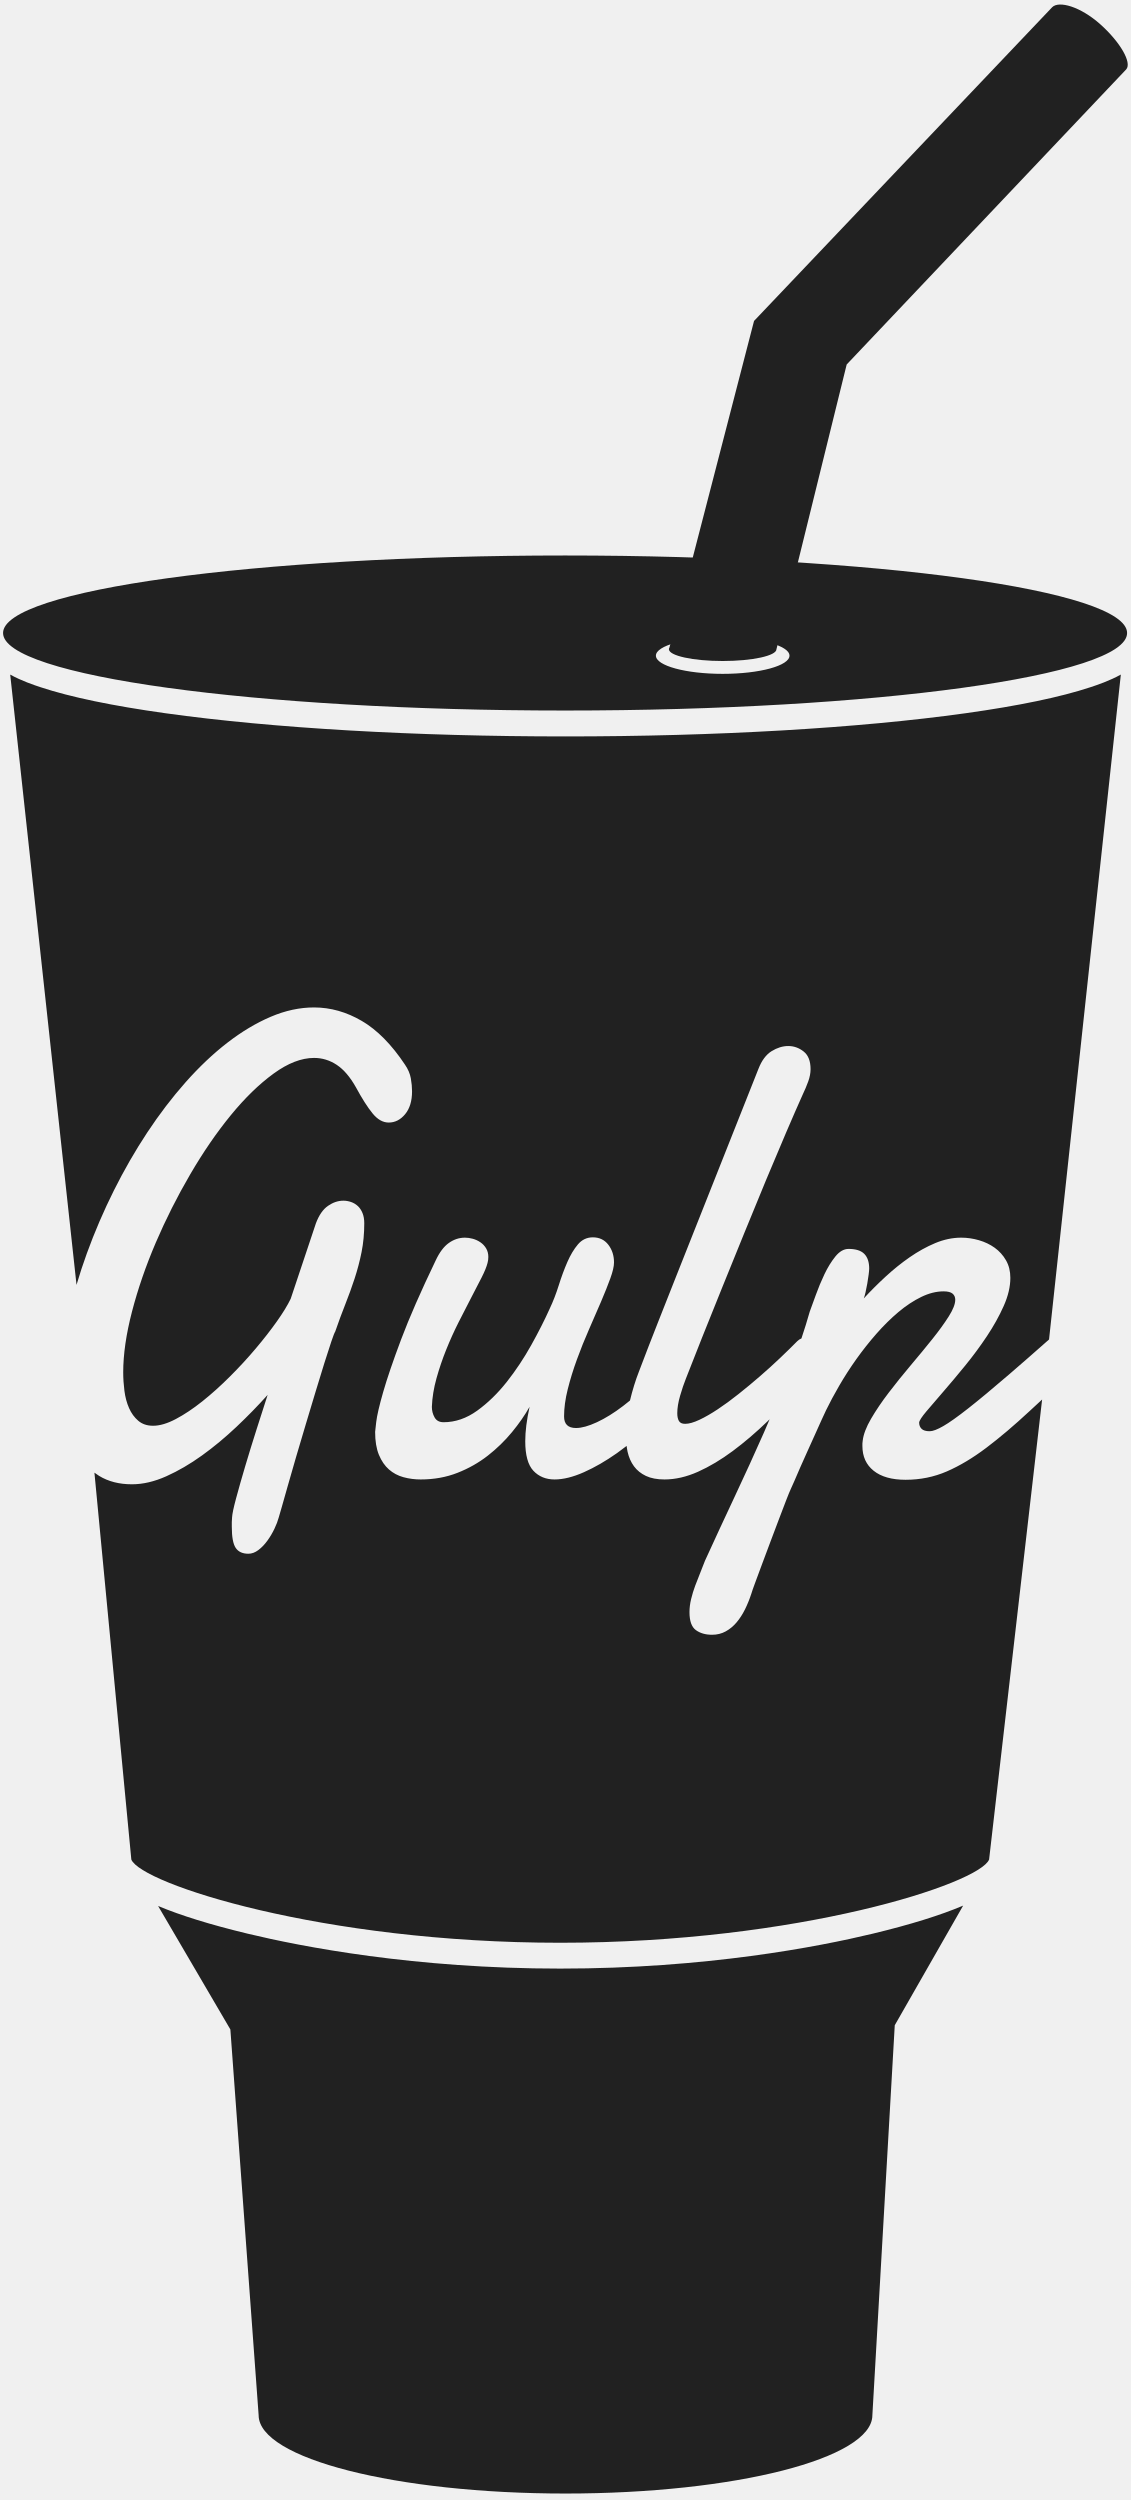
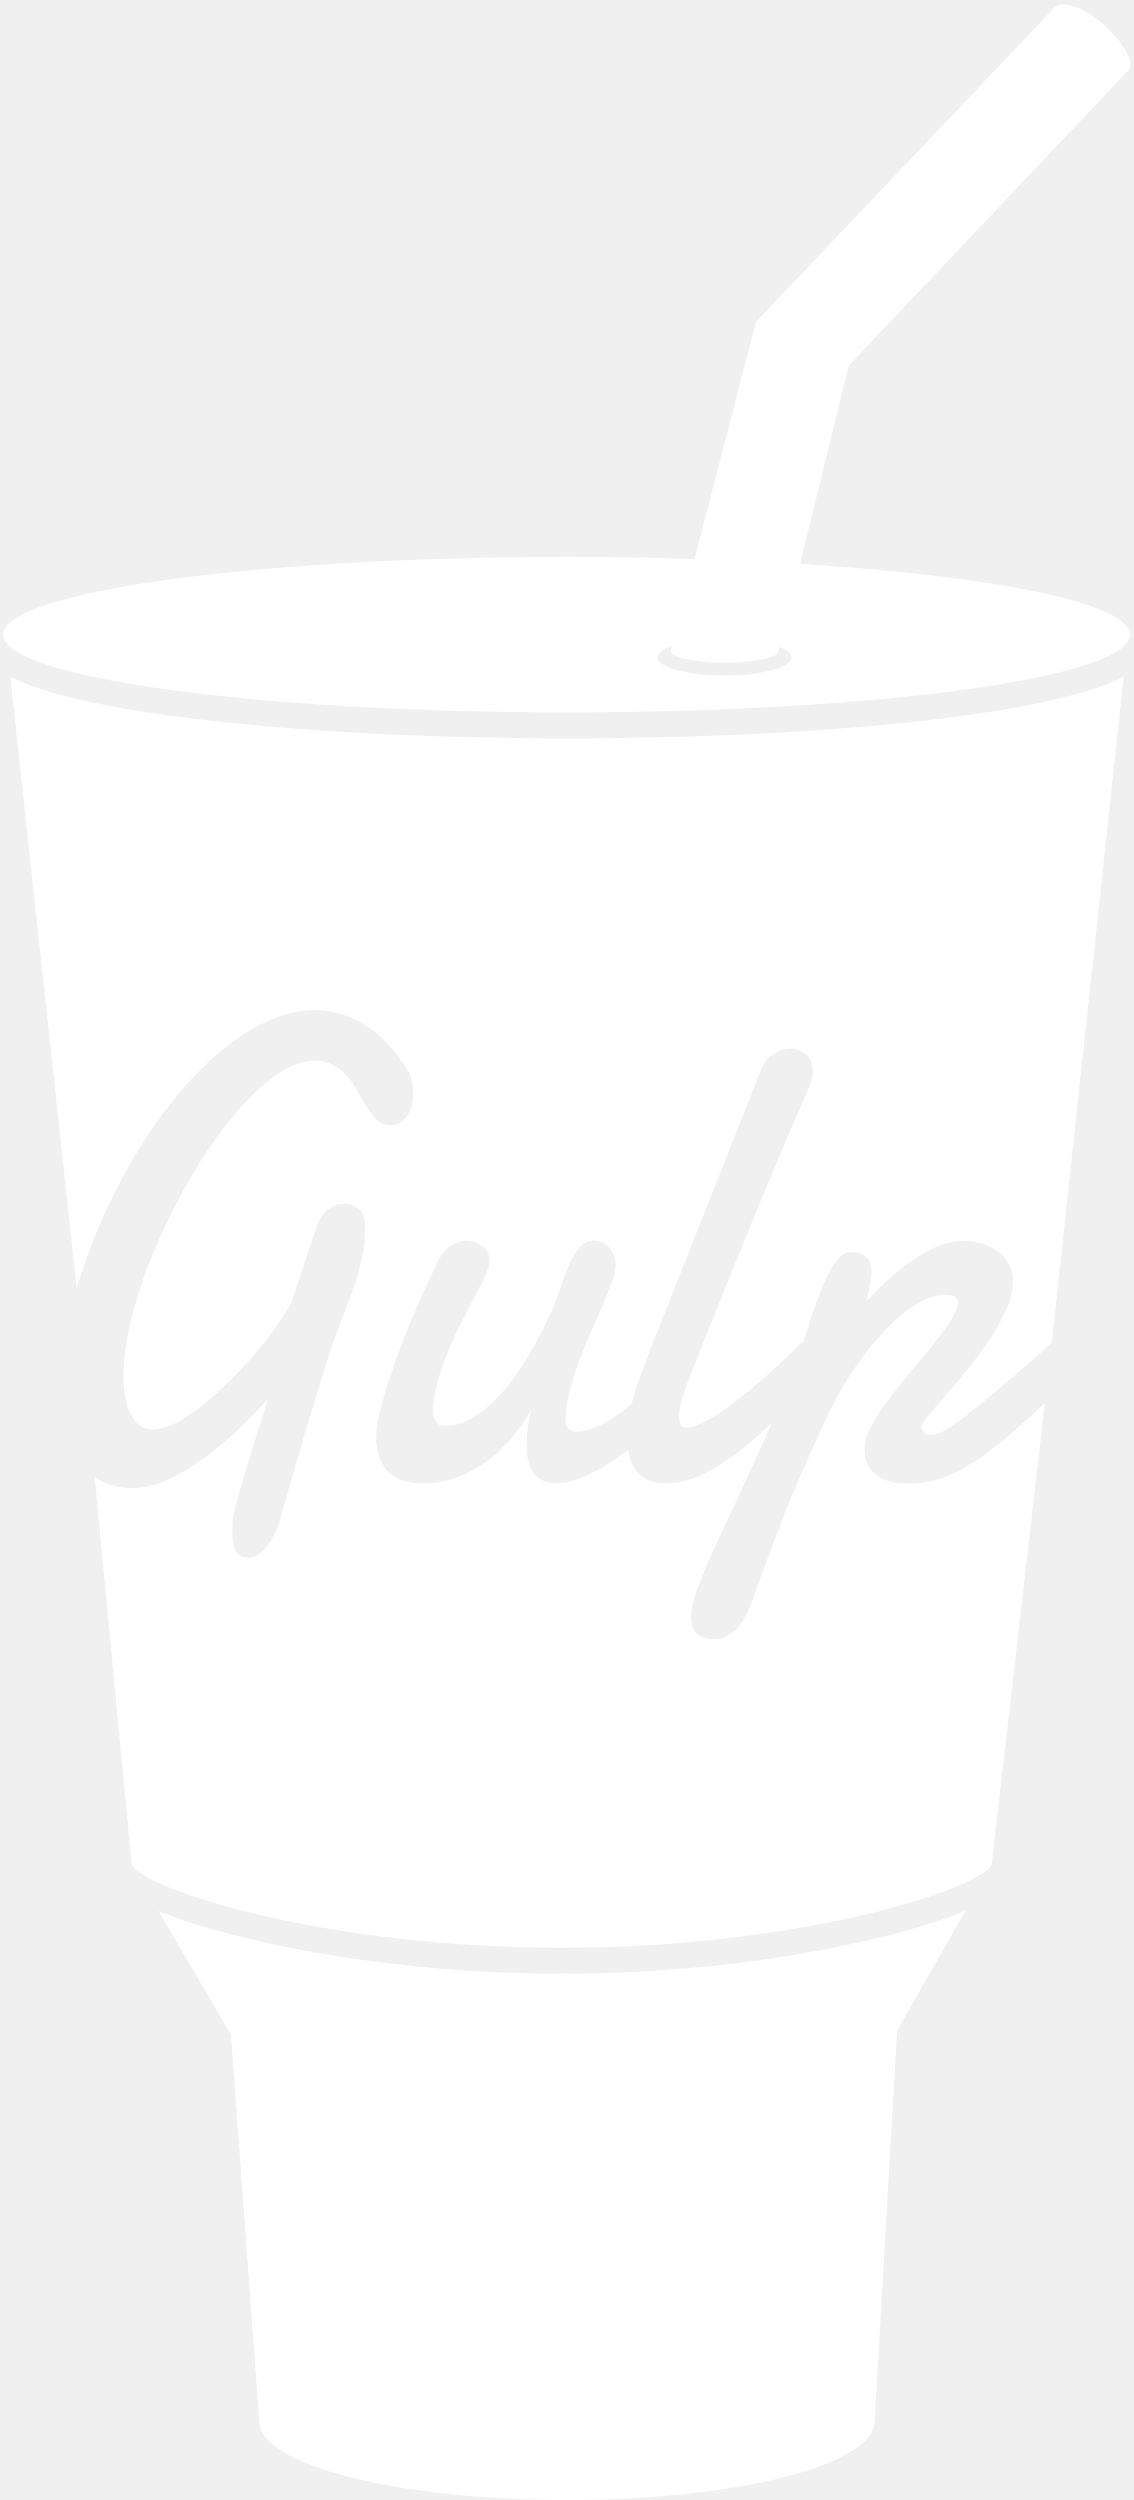
- <svg xmlns="http://www.w3.org/2000/svg" width="175px" height="387px" viewBox="0 0 175 387" version="1.1">
+ <svg xmlns="http://www.w3.org/2000/svg" width="175px" height="386px" viewBox="0 0 175 386" version="1.1">
  <defs />
  <g id="Page-1" stroke="none" stroke-width="1" fill="none" fill-rule="evenodd">
-     <g id="gulp" fill="#212121">
-       <g id="Gulp-Logo" transform="translate(0, 1)">
-         <path d="M86.72,303.739 C64.146,303.739 46.703,300.348 38.315,298.327 C32.579,296.945 27.973,295.515 24.474,294.046 L35.661,313.159 L40.037,372.878 C40.037,379.573 61.305,385 87.54,385 C113.775,385 135.043,379.573 135.043,372.878 L138.508,312.509 L149.093,293.99 C145.579,295.479 140.932,296.928 135.124,298.327 C126.736,300.348 109.293,303.739 86.72,303.739 Z M149.456,109.411 C132.888,111.725 110.899,113 87.54,113 C64.181,113 42.192,111.725 25.624,109.411 C17.417,108.265 10.924,106.913 6.325,105.395 C5.228,105.032 3.369,104.413 1.58,103.427 L11.845,197.9 C12.322,196.273 12.853,194.648 13.442,193.029 C14.647,189.711 16.041,186.467 17.623,183.298 C19.206,180.13 20.929,177.135 22.792,174.314 C24.654,171.494 26.637,168.897 28.738,166.524 C30.84,164.152 32.996,162.112 35.21,160.402 C37.423,158.694 39.657,157.358 41.912,156.396 C44.168,155.434 46.402,154.952 48.615,154.952 C51.164,154.952 53.63,155.649 56.012,157.043 C58.393,158.436 60.619,160.693 62.693,163.812 C63.169,164.509 63.471,165.214 63.596,165.927 C63.723,166.641 63.785,167.313 63.785,167.943 C63.785,169.436 63.428,170.615 62.714,171.477 C62,172.34 61.152,172.771 60.172,172.771 C59.274,172.771 58.441,172.298 57.671,171.353 C56.9,170.407 56.039,169.055 55.086,167.296 C54.189,165.703 53.202,164.551 52.124,163.837 C51.045,163.124 49.876,162.767 48.615,162.767 C46.654,162.767 44.56,163.58 42.333,165.206 C40.105,166.831 37.899,168.98 35.715,171.651 C33.529,174.323 31.435,177.375 29.432,180.81 C27.429,184.244 25.656,187.761 24.115,191.361 C22.574,194.963 21.35,198.514 20.439,202.014 C19.528,205.514 19.073,208.658 19.073,211.445 C19.073,212.375 19.137,213.33 19.262,214.307 C19.389,215.287 19.626,216.174 19.977,216.971 C20.326,217.768 20.803,218.422 21.405,218.935 C22.008,219.451 22.771,219.707 23.695,219.707 C24.732,219.707 25.908,219.359 27.226,218.662 C28.542,217.967 29.908,217.053 31.322,215.926 C32.737,214.797 34.159,213.52 35.588,212.092 C37.018,210.666 38.348,209.223 39.58,207.762 C40.812,206.303 41.905,204.9 42.857,203.557 C43.81,202.213 44.524,201.043 45.001,200.047 L48.909,188.35 C49.385,187.09 50.008,186.194 50.779,185.663 C51.549,185.132 52.341,184.866 53.154,184.866 C53.545,184.866 53.937,184.933 54.33,185.065 C54.723,185.198 55.072,185.406 55.381,185.687 C55.689,185.97 55.934,186.334 56.116,186.783 C56.298,187.23 56.389,187.753 56.389,188.35 C56.389,189.943 56.249,191.435 55.969,192.83 C55.689,194.225 55.332,195.584 54.897,196.912 C54.463,198.238 53.979,199.574 53.447,200.918 C52.915,202.262 52.396,203.664 51.893,205.125 C51.781,205.291 51.578,205.812 51.283,206.691 C50.989,207.572 50.633,208.676 50.212,210.002 C49.792,211.33 49.336,212.814 48.846,214.457 C48.355,216.1 47.852,217.775 47.334,219.484 C46.815,221.193 46.318,222.869 45.842,224.512 C45.365,226.154 44.937,227.639 44.56,228.967 C44.182,230.293 43.867,231.404 43.614,232.301 C43.362,233.197 43.208,233.727 43.152,233.895 C43.012,234.424 42.787,235.014 42.48,235.66 C42.172,236.307 41.808,236.922 41.387,237.502 C40.967,238.082 40.505,238.565 40,238.945 C39.496,239.326 38.978,239.518 38.445,239.518 C37.549,239.518 36.897,239.219 36.492,238.623 C36.085,238.025 35.883,236.93 35.883,235.338 L35.883,234.641 C35.883,234.408 35.896,234.158 35.924,233.895 C35.951,233.363 36.162,232.367 36.555,230.906 C36.947,229.447 37.416,227.797 37.963,225.955 C38.509,224.113 39.098,222.205 39.728,220.23 C40.357,218.256 40.925,216.49 41.43,214.93 C39.943,216.59 38.334,218.24 36.597,219.883 C34.859,221.525 33.08,223.002 31.26,224.312 C29.438,225.623 27.603,226.693 25.755,227.523 C23.906,228.352 22.127,228.768 20.418,228.768 C18.457,228.768 16.769,228.336 15.353,227.473 C15.098,227.316 14.857,227.141 14.617,226.967 L20.329,286.855 C21.816,290.582 49.81,299.739 86.72,299.739 C123.647,299.739 151.652,290.573 153.113,286.849 L161.318,215.647 C160.639,216.27 159.978,216.879 159.346,217.469 C156.992,219.658 154.771,221.541 152.684,223.117 C150.598,224.693 148.559,225.914 146.57,226.775 C144.58,227.639 142.451,228.07 140.182,228.07 C138.053,228.07 136.406,227.605 135.244,226.676 C134.082,225.748 133.5,224.471 133.5,222.844 L133.5,222.471 C133.5,222.355 133.514,222.213 133.543,222.047 C133.654,221.053 134.09,219.906 134.846,218.613 C135.602,217.318 136.512,215.975 137.576,214.582 C138.641,213.188 139.775,211.777 140.98,210.35 C142.185,208.924 143.299,207.572 144.322,206.293 C145.344,205.018 146.191,203.848 146.863,202.785 C147.537,201.723 147.873,200.861 147.873,200.197 C147.873,199.799 147.732,199.484 147.453,199.25 C147.172,199.02 146.709,198.902 146.066,198.902 C144.945,198.902 143.789,199.193 142.6,199.773 C141.408,200.353 140.23,201.135 139.068,202.113 C137.906,203.092 136.771,204.213 135.664,205.473 C134.559,206.734 133.522,208.045 132.555,209.404 C131.588,210.766 130.707,212.135 129.908,213.512 C129.109,214.889 128.43,216.158 127.869,217.318 C127.701,217.684 127.463,218.199 127.154,218.861 C126.846,219.525 126.51,220.273 126.146,221.102 C125.781,221.932 125.396,222.787 124.99,223.664 C124.584,224.545 124.213,225.375 123.877,226.154 C123.541,226.934 123.24,227.629 122.975,228.244 C122.707,228.857 122.518,229.281 122.406,229.514 C122.266,229.812 122.035,230.375 121.713,231.205 C121.391,232.035 121.019,233.006 120.6,234.117 C120.18,235.228 119.738,236.398 119.275,237.627 C118.815,238.853 118.379,240.016 117.973,241.111 C117.566,242.205 117.209,243.168 116.902,243.998 C116.594,244.826 116.396,245.391 116.312,245.69 C116.033,246.553 115.703,247.364 115.326,248.13 C114.947,248.892 114.514,249.564 114.023,250.146 C113.533,250.726 112.973,251.19 112.342,251.538 C111.711,251.888 111.004,252.061 110.221,252.061 C109.211,252.061 108.379,251.819 107.719,251.339 C107.062,250.858 106.732,249.936 106.732,248.577 C106.732,247.913 106.816,247.233 106.984,246.537 C107.152,245.84 107.363,245.15 107.615,244.471 C107.867,243.789 108.127,243.127 108.393,242.48 C108.658,241.832 108.904,241.211 109.127,240.613 C110.641,237.295 112.182,233.969 113.75,230.633 C115.318,227.299 116.824,223.998 118.268,220.729 C118.568,220.047 118.844,219.379 119.137,218.701 C119.049,218.787 118.963,218.877 118.877,218.961 C117.055,220.721 115.242,222.271 113.435,223.615 C111.627,224.959 109.834,226.029 108.057,226.826 C106.277,227.621 104.547,228.02 102.865,228.02 C101.717,228.02 100.758,227.838 99.988,227.473 C99.217,227.107 98.602,226.609 98.139,225.98 C97.676,225.35 97.346,224.603 97.15,223.74 C97.084,223.445 97.043,223.137 97,222.83 C96.508,223.213 96.012,223.586 95.512,223.94 C93.775,225.166 92.066,226.154 90.385,226.9 C88.705,227.647 87.191,228.02 85.848,228.02 C84.502,228.02 83.41,227.572 82.568,226.676 C81.728,225.781 81.309,224.254 81.309,222.098 C81.309,220.57 81.533,218.795 81.98,216.772 C81.252,218.066 80.342,219.377 79.25,220.703 C78.156,222.031 76.91,223.242 75.51,224.338 C74.107,225.432 72.539,226.32 70.803,227 C69.065,227.68 67.174,228.02 65.13,228.02 C64.205,228.02 63.316,227.904 62.461,227.672 C61.606,227.439 60.857,227.041 60.213,226.477 C59.568,225.914 59.051,225.158 58.658,224.213 C58.266,223.268 58.07,222.08 58.07,220.654 C58.07,220.621 58.126,220.115 58.238,219.135 C58.35,218.156 58.707,216.613 59.31,214.506 C59.912,212.4 60.844,209.67 62.103,206.318 C63.365,202.967 65.144,198.902 67.441,194.125 C68.029,192.863 68.709,191.959 69.478,191.412 C70.25,190.864 71.082,190.59 71.978,190.59 C72.371,190.59 72.777,190.649 73.197,190.764 C73.619,190.881 74.01,191.063 74.375,191.312 C74.738,191.561 75.033,191.877 75.258,192.258 C75.48,192.639 75.594,193.078 75.594,193.576 C75.594,193.908 75.551,194.225 75.467,194.521 C75.326,195.088 75.025,195.824 74.565,196.736 C74.102,197.65 73.562,198.695 72.945,199.873 C72.33,201.051 71.678,202.32 70.992,203.682 C70.305,205.041 69.668,206.451 69.08,207.912 C68.492,209.373 67.987,210.857 67.567,212.367 C67.147,213.877 66.908,215.346 66.853,216.772 C66.853,217.369 66.992,217.916 67.273,218.414 C67.553,218.912 68.016,219.16 68.66,219.16 C70.48,219.16 72.217,218.562 73.871,217.369 C75.523,216.174 77.049,214.689 78.451,212.914 C79.852,211.139 81.119,209.23 82.254,207.189 C83.389,205.148 84.334,203.283 85.09,201.59 C85.623,200.463 86.092,199.25 86.498,197.957 C86.904,196.662 87.346,195.469 87.822,194.373 C88.299,193.277 88.844,192.365 89.461,191.635 C90.076,190.906 90.848,190.54 91.771,190.54 C92.781,190.54 93.578,190.922 94.168,191.685 C94.756,192.449 95.049,193.361 95.049,194.422 C95.049,195.019 94.861,195.842 94.482,196.887 C94.103,197.932 93.627,199.127 93.053,200.471 C92.478,201.815 91.855,203.25 91.184,204.775 C90.512,206.303 89.887,207.853 89.315,209.43 C88.738,211.006 88.264,212.549 87.885,214.059 C87.506,215.568 87.318,216.971 87.318,218.264 C87.318,219.459 87.934,220.057 89.166,220.057 C90.035,220.057 91.113,219.758 92.402,219.16 C93.691,218.562 95.043,217.725 96.457,216.646 C96.81,216.377 97.166,216.096 97.519,215.801 C97.914,214.172 98.377,212.666 98.916,211.297 C99.896,208.707 100.891,206.137 101.9,203.582 C102.908,201.027 103.832,198.687 104.674,196.563 L117.406,164.459 C117.91,163.165 118.59,162.252 119.443,161.721 C120.299,161.191 121.16,160.925 122.029,160.925 C122.896,160.925 123.687,161.207 124.402,161.771 C125.117,162.336 125.475,163.248 125.475,164.509 C125.475,165.106 125.355,165.737 125.117,166.4 C124.879,167.064 124.578,167.777 124.213,168.54 C123.514,170.101 122.68,172.008 121.713,174.264 C120.746,176.521 119.709,178.977 118.603,181.631 C117.496,184.286 116.361,187.048 115.199,189.918 C114.037,192.789 112.902,195.584 111.795,198.305 C110.69,201.027 109.652,203.605 108.685,206.045 C107.719,208.484 106.887,210.6 106.185,212.391 C105.877,213.154 105.576,214.043 105.283,215.055 C104.988,216.066 104.842,216.971 104.842,217.768 C104.842,218.264 104.926,218.662 105.094,218.961 C105.262,219.26 105.584,219.41 106.06,219.41 C106.648,219.41 107.383,219.203 108.266,218.787 C109.148,218.373 110.1,217.824 111.123,217.144 C112.147,216.465 113.211,215.685 114.316,214.805 C115.424,213.926 116.523,213.014 117.615,212.068 C118.709,211.121 119.752,210.176 120.746,209.23 C121.74,208.285 122.631,207.414 123.416,206.617 C123.6,206.426 123.82,206.291 124.062,206.19 C124.535,204.777 124.967,203.393 125.348,202.039 C125.572,201.441 125.881,200.596 126.273,199.5 C126.664,198.404 127.113,197.326 127.617,196.264 C128.121,195.203 128.69,194.281 129.318,193.502 C129.949,192.723 130.629,192.332 131.357,192.332 C132.478,192.332 133.291,192.59 133.795,193.103 C134.299,193.619 134.551,194.373 134.551,195.369 C134.551,195.568 134.523,195.883 134.467,196.314 C134.41,196.746 134.342,197.203 134.258,197.684 C134.174,198.164 134.082,198.621 133.984,199.053 C133.885,199.484 133.795,199.799 133.711,199.998 C134.746,198.869 135.867,197.75 137.072,196.639 C138.277,195.527 139.523,194.521 140.812,193.627 C142.102,192.73 143.418,192.002 144.764,191.435 C146.107,190.873 147.453,190.59 148.797,190.59 C149.721,190.59 150.639,190.723 151.549,190.989 C152.459,191.254 153.273,191.644 153.986,192.158 C154.701,192.674 155.283,193.32 155.73,194.1 C156.178,194.879 156.402,195.783 156.402,196.812 C156.402,198.174 156.06,199.625 155.373,201.168 C154.687,202.711 153.826,204.262 152.789,205.82 C151.752,207.381 150.631,208.898 149.428,210.375 C148.223,211.852 147.096,213.195 146.045,214.406 C144.994,215.619 144.111,216.646 143.396,217.492 C142.684,218.34 142.31,218.912 142.283,219.211 C142.283,219.609 142.41,219.932 142.662,220.182 C142.914,220.43 143.334,220.555 143.922,220.555 C144.398,220.555 145.1,220.289 146.023,219.758 C146.947,219.227 148.244,218.307 149.91,216.996 C151.576,215.685 153.693,213.926 156.256,211.719 C158.014,210.207 160.072,208.404 162.391,206.353 L173.505,103.424 C171.715,104.412 169.853,105.032 168.755,105.395 C164.157,106.913 157.664,108.265 149.456,109.411 Z M87.474,84.99 C39.425,84.99 0.474,90.362 0.474,96.99 C0.474,103.618 39.425,108.99 87.474,108.99 C135.523,108.99 174.474,103.618 174.474,96.99 C174.474,90.362 135.523,84.99 87.474,84.99 Z M122.212,100.497 C122.212,102.052 117.583,103.313 111.872,103.313 C106.162,103.313 101.533,102.052 101.533,100.497 C101.533,98.941 106.162,97.68 111.872,97.68 C117.583,97.68 122.212,98.941 122.212,100.497 Z" id="Cup" />
-         <path d="M103.627,99.252 C103.575,99.334 103.549,99.417 103.549,99.502 C103.549,100.509 107.276,101.324 111.872,101.324 C116.469,101.324 120.195,100.509 120.195,99.502 L131.066,55.424 L174.299,9.779 C174.313,9.765 174.327,9.751 174.34,9.736 C175.255,8.701 173.398,5.498 170.317,2.751 C167.236,0.004 163.909,-0.926 162.875,0.12 C162.867,0.128 162.86,0.136 162.852,0.144 L116.725,48.682 L103.627,99.252 Z" id="Straw" />
-       </g>
+     <g id="gulp" fill-rule="nonzero" fill="#fff">
+       <path d="M86.72,304.739 C64.146,304.739 46.703,301.348 38.315,299.327 C32.579,297.945 27.973,296.515 24.474,295.046 L35.661,314.159 L40.037,373.878 C40.037,380.573 61.305,386 87.54,386 C113.775,386 135.043,380.573 135.043,373.878 L138.508,313.509 L149.093,294.99 C145.579,296.479 140.932,297.928 135.124,299.327 C126.736,301.348 109.293,304.739 86.72,304.739 Z M149.456,110.411 C132.888,112.725 110.899,114 87.54,114 C64.181,114 42.192,112.725 25.624,110.411 C17.417,109.265 10.924,107.913 6.325,106.395 C5.228,106.032 3.369,105.413 1.58,104.427 L11.845,198.9 C12.322,197.273 12.853,195.648 13.442,194.029 C14.647,190.711 16.041,187.467 17.623,184.298 C19.206,181.13 20.929,178.135 22.792,175.314 C24.654,172.494 26.637,169.897 28.738,167.524 C30.84,165.152 32.996,163.112 35.21,161.402 C37.423,159.694 39.657,158.358 41.912,157.396 C44.168,156.434 46.402,155.952 48.615,155.952 C51.164,155.952 53.63,156.649 56.012,158.043 C58.393,159.436 60.619,161.693 62.693,164.812 C63.169,165.509 63.471,166.214 63.596,166.927 C63.723,167.641 63.785,168.313 63.785,168.943 C63.785,170.436 63.428,171.615 62.714,172.477 C62,173.34 61.152,173.771 60.172,173.771 C59.274,173.771 58.441,173.298 57.671,172.353 C56.9,171.407 56.039,170.055 55.086,168.296 C54.189,166.703 53.202,165.551 52.124,164.837 C51.045,164.124 49.876,163.767 48.615,163.767 C46.654,163.767 44.56,164.58 42.333,166.206 C40.105,167.831 37.899,169.98 35.715,172.651 C33.529,175.323 31.435,178.375 29.432,181.81 C27.429,185.244 25.656,188.761 24.115,192.361 C22.574,195.963 21.35,199.514 20.439,203.014 C19.528,206.514 19.073,209.658 19.073,212.445 C19.073,213.375 19.137,214.33 19.262,215.307 C19.389,216.287 19.626,217.174 19.977,217.971 C20.326,218.768 20.803,219.422 21.405,219.935 C22.008,220.451 22.771,220.707 23.695,220.707 C24.732,220.707 25.908,220.359 27.226,219.662 C28.542,218.967 29.908,218.053 31.322,216.926 C32.737,215.797 34.159,214.52 35.588,213.092 C37.018,211.666 38.348,210.223 39.58,208.762 C40.812,207.303 41.905,205.9 42.857,204.557 C43.81,203.213 44.524,202.043 45.001,201.047 L48.909,189.35 C49.385,188.09 50.008,187.194 50.779,186.663 C51.549,186.132 52.341,185.866 53.154,185.866 C53.545,185.866 53.937,185.933 54.33,186.065 C54.723,186.198 55.072,186.406 55.381,186.687 C55.689,186.97 55.934,187.334 56.116,187.783 C56.298,188.23 56.389,188.753 56.389,189.35 C56.389,190.943 56.249,192.435 55.969,193.83 C55.689,195.225 55.332,196.584 54.897,197.912 C54.463,199.238 53.979,200.574 53.447,201.918 C52.915,203.262 52.396,204.664 51.893,206.125 C51.781,206.291 51.578,206.812 51.283,207.691 C50.989,208.572 50.633,209.676 50.212,211.002 C49.792,212.33 49.336,213.814 48.846,215.457 C48.355,217.1 47.852,218.775 47.334,220.484 C46.815,222.193 46.318,223.869 45.842,225.512 C45.365,227.154 44.937,228.639 44.56,229.967 C44.182,231.293 43.867,232.404 43.614,233.301 C43.362,234.197 43.208,234.727 43.152,234.895 C43.012,235.424 42.787,236.014 42.48,236.66 C42.172,237.307 41.808,237.922 41.387,238.502 C40.967,239.082 40.505,239.565 40,239.945 C39.496,240.326 38.978,240.518 38.445,240.518 C37.549,240.518 36.897,240.219 36.492,239.623 C36.085,239.025 35.883,237.93 35.883,236.338 L35.883,235.641 C35.883,235.408 35.896,235.158 35.924,234.895 C35.951,234.363 36.162,233.367 36.555,231.906 C36.947,230.447 37.416,228.797 37.963,226.955 C38.509,225.113 39.098,223.205 39.728,221.23 C40.357,219.256 40.925,217.49 41.43,215.93 C39.943,217.59 38.334,219.24 36.597,220.883 C34.859,222.525 33.08,224.002 31.26,225.312 C29.438,226.623 27.603,227.693 25.755,228.523 C23.906,229.352 22.127,229.768 20.418,229.768 C18.457,229.768 16.769,229.336 15.353,228.473 C15.098,228.316 14.857,228.141 14.617,227.967 L20.329,287.855 C21.816,291.582 49.81,300.739 86.72,300.739 C123.647,300.739 151.652,291.573 153.113,287.849 L161.318,216.647 C160.639,217.27 159.978,217.879 159.346,218.469 C156.992,220.658 154.771,222.541 152.684,224.117 C150.598,225.693 148.559,226.914 146.57,227.775 C144.58,228.639 142.451,229.07 140.182,229.07 C138.053,229.07 136.406,228.605 135.244,227.676 C134.082,226.748 133.5,225.471 133.5,223.844 L133.5,223.471 C133.5,223.355 133.514,223.213 133.543,223.047 C133.654,222.053 134.09,220.906 134.846,219.613 C135.602,218.318 136.512,216.975 137.576,215.582 C138.641,214.188 139.775,212.777 140.98,211.35 C142.185,209.924 143.299,208.572 144.322,207.293 C145.344,206.018 146.191,204.848 146.863,203.785 C147.537,202.723 147.873,201.861 147.873,201.197 C147.873,200.799 147.732,200.484 147.453,200.25 C147.172,200.02 146.709,199.902 146.066,199.902 C144.945,199.902 143.789,200.193 142.6,200.773 C141.408,201.353 140.23,202.135 139.068,203.113 C137.906,204.092 136.771,205.213 135.664,206.473 C134.559,207.734 133.522,209.045 132.555,210.404 C131.588,211.766 130.707,213.135 129.908,214.512 C129.109,215.889 128.43,217.158 127.869,218.318 C127.701,218.684 127.463,219.199 127.154,219.861 C126.846,220.525 126.51,221.273 126.146,222.102 C125.781,222.932 125.396,223.787 124.99,224.664 C124.584,225.545 124.213,226.375 123.877,227.154 C123.541,227.934 123.24,228.629 122.975,229.244 C122.707,229.857 122.518,230.281 122.406,230.514 C122.266,230.812 122.035,231.375 121.713,232.205 C121.391,233.035 121.019,234.006 120.6,235.117 C120.18,236.228 119.738,237.398 119.275,238.627 C118.815,239.853 118.379,241.016 117.973,242.111 C117.566,243.205 117.209,244.168 116.902,244.998 C116.594,245.826 116.396,246.391 116.312,246.69 C116.033,247.553 115.703,248.364 115.326,249.13 C114.947,249.892 114.514,250.564 114.023,251.146 C113.533,251.726 112.973,252.19 112.342,252.538 C111.711,252.888 111.004,253.061 110.221,253.061 C109.211,253.061 108.379,252.819 107.719,252.339 C107.062,251.858 106.732,250.936 106.732,249.577 C106.732,248.913 106.816,248.233 106.984,247.537 C107.152,246.84 107.363,246.15 107.615,245.471 C107.867,244.789 108.127,244.127 108.393,243.48 C108.658,242.832 108.904,242.211 109.127,241.613 C110.641,238.295 112.182,234.969 113.75,231.633 C115.318,228.299 116.824,224.998 118.268,221.729 C118.568,221.047 118.844,220.379 119.137,219.701 C119.049,219.787 118.963,219.877 118.877,219.961 C117.055,221.721 115.242,223.271 113.435,224.615 C111.627,225.959 109.834,227.029 108.057,227.826 C106.277,228.621 104.547,229.02 102.865,229.02 C101.717,229.02 100.758,228.838 99.988,228.473 C99.217,228.107 98.602,227.609 98.139,226.98 C97.676,226.35 97.346,225.603 97.15,224.74 C97.084,224.445 97.043,224.137 97,223.83 C96.508,224.213 96.012,224.586 95.512,224.94 C93.775,226.166 92.066,227.154 90.385,227.9 C88.705,228.647 87.191,229.02 85.848,229.02 C84.502,229.02 83.41,228.572 82.568,227.676 C81.728,226.781 81.309,225.254 81.309,223.098 C81.309,221.57 81.533,219.795 81.98,217.772 C81.252,219.066 80.342,220.377 79.25,221.703 C78.156,223.031 76.91,224.242 75.51,225.338 C74.107,226.432 72.539,227.32 70.803,228 C69.065,228.68 67.174,229.02 65.13,229.02 C64.205,229.02 63.316,228.904 62.461,228.672 C61.606,228.439 60.857,228.041 60.213,227.477 C59.568,226.914 59.051,226.158 58.658,225.213 C58.266,224.268 58.07,223.08 58.07,221.654 C58.07,221.621 58.126,221.115 58.238,220.135 C58.35,219.156 58.707,217.613 59.31,215.506 C59.912,213.4 60.844,210.67 62.103,207.318 C63.365,203.967 65.144,199.902 67.441,195.125 C68.029,193.863 68.709,192.959 69.478,192.412 C70.25,191.864 71.082,191.59 71.978,191.59 C72.371,191.59 72.777,191.649 73.197,191.764 C73.619,191.881 74.01,192.063 74.375,192.312 C74.738,192.561 75.033,192.877 75.258,193.258 C75.48,193.639 75.594,194.078 75.594,194.576 C75.594,194.908 75.551,195.225 75.467,195.521 C75.326,196.088 75.025,196.824 74.565,197.736 C74.102,198.65 73.562,199.695 72.945,200.873 C72.33,202.051 71.678,203.32 70.992,204.682 C70.305,206.041 69.668,207.451 69.08,208.912 C68.492,210.373 67.987,211.857 67.567,213.367 C67.147,214.877 66.908,216.346 66.853,217.772 C66.853,218.369 66.992,218.916 67.273,219.414 C67.553,219.912 68.016,220.16 68.66,220.16 C70.48,220.16 72.217,219.562 73.871,218.369 C75.523,217.174 77.049,215.689 78.451,213.914 C79.852,212.139 81.119,210.23 82.254,208.189 C83.389,206.148 84.334,204.283 85.09,202.59 C85.623,201.463 86.092,200.25 86.498,198.957 C86.904,197.662 87.346,196.469 87.822,195.373 C88.299,194.277 88.844,193.365 89.461,192.635 C90.076,191.906 90.848,191.54 91.771,191.54 C92.781,191.54 93.578,191.922 94.168,192.685 C94.756,193.449 95.049,194.361 95.049,195.422 C95.049,196.019 94.861,196.842 94.482,197.887 C94.103,198.932 93.627,200.127 93.053,201.471 C92.478,202.815 91.855,204.25 91.184,205.775 C90.512,207.303 89.887,208.853 89.315,210.43 C88.738,212.006 88.264,213.549 87.885,215.059 C87.506,216.568 87.318,217.971 87.318,219.264 C87.318,220.459 87.934,221.057 89.166,221.057 C90.035,221.057 91.113,220.758 92.402,220.16 C93.691,219.562 95.043,218.725 96.457,217.646 C96.81,217.377 97.166,217.096 97.519,216.801 C97.914,215.172 98.377,213.666 98.916,212.297 C99.896,209.707 100.891,207.137 101.9,204.582 C102.908,202.027 103.832,199.687 104.674,197.563 L117.406,165.459 C117.91,164.165 118.59,163.252 119.443,162.721 C120.299,162.191 121.16,161.925 122.029,161.925 C122.896,161.925 123.687,162.207 124.402,162.771 C125.117,163.336 125.475,164.248 125.475,165.509 C125.475,166.106 125.355,166.737 125.117,167.4 C124.879,168.064 124.578,168.777 124.213,169.54 C123.514,171.101 122.68,173.008 121.713,175.264 C120.746,177.521 119.709,179.977 118.603,182.631 C117.496,185.286 116.361,188.048 115.199,190.918 C114.037,193.789 112.902,196.584 111.795,199.305 C110.69,202.027 109.652,204.605 108.685,207.045 C107.719,209.484 106.887,211.6 106.185,213.391 C105.877,214.154 105.576,215.043 105.283,216.055 C104.988,217.066 104.842,217.971 104.842,218.768 C104.842,219.264 104.926,219.662 105.094,219.961 C105.262,220.26 105.584,220.41 106.06,220.41 C106.648,220.41 107.383,220.203 108.266,219.787 C109.148,219.373 110.1,218.824 111.123,218.144 C112.147,217.465 113.211,216.685 114.316,215.805 C115.424,214.926 116.523,214.014 117.615,213.068 C118.709,212.121 119.752,211.176 120.746,210.23 C121.74,209.285 122.631,208.414 123.416,207.617 C123.6,207.426 123.82,207.291 124.062,207.19 C124.535,205.777 124.967,204.393 125.348,203.039 C125.572,202.441 125.881,201.596 126.273,200.5 C126.664,199.404 127.113,198.326 127.617,197.264 C128.121,196.203 128.69,195.281 129.318,194.502 C129.949,193.723 130.629,193.332 131.357,193.332 C132.478,193.332 133.291,193.59 133.795,194.103 C134.299,194.619 134.551,195.373 134.551,196.369 C134.551,196.568 134.523,196.883 134.467,197.314 C134.41,197.746 134.342,198.203 134.258,198.684 C134.174,199.164 134.082,199.621 133.984,200.053 C133.885,200.484 133.795,200.799 133.711,200.998 C134.746,199.869 135.867,198.75 137.072,197.639 C138.277,196.527 139.523,195.521 140.812,194.627 C142.102,193.73 143.418,193.002 144.764,192.435 C146.107,191.873 147.453,191.59 148.797,191.59 C149.721,191.59 150.639,191.723 151.549,191.989 C152.459,192.254 153.273,192.644 153.986,193.158 C154.701,193.674 155.283,194.32 155.73,195.1 C156.178,195.879 156.402,196.783 156.402,197.812 C156.402,199.174 156.06,200.625 155.373,202.168 C154.687,203.711 153.826,205.262 152.789,206.82 C151.752,208.381 150.631,209.898 149.428,211.375 C148.223,212.852 147.096,214.195 146.045,215.406 C144.994,216.619 144.111,217.646 143.396,218.492 C142.684,219.34 142.31,219.912 142.283,220.211 C142.283,220.609 142.41,220.932 142.662,221.182 C142.914,221.43 143.334,221.555 143.922,221.555 C144.398,221.555 145.1,221.289 146.023,220.758 C146.947,220.227 148.244,219.307 149.91,217.996 C151.576,216.685 153.693,214.926 156.256,212.719 C158.014,211.207 160.072,209.404 162.391,207.353 L173.505,104.424 C171.715,105.412 169.853,106.032 168.755,106.395 C164.157,107.913 157.664,109.265 149.456,110.411 Z M87.474,85.99 C39.425,85.99 0.474,91.362 0.474,97.99 C0.474,104.618 39.425,109.99 87.474,109.99 C135.523,109.99 174.474,104.618 174.474,97.99 C174.474,91.362 135.523,85.99 87.474,85.99 Z M122.212,101.497 C122.212,103.052 117.583,104.313 111.872,104.313 C106.162,104.313 101.533,103.052 101.533,101.497 C101.533,99.941 106.162,98.68 111.872,98.68 C117.583,98.68 122.212,99.941 122.212,101.497 Z" id="Cup" />
+       <path d="M103.627,100.252 C103.575,100.334 103.549,100.417 103.549,100.502 C103.549,101.509 107.276,102.324 111.872,102.324 C116.469,102.324 120.195,101.509 120.195,100.502 L131.066,56.424 L174.299,10.779 C174.313,10.765 174.327,10.751 174.34,10.736 C175.255,9.701 173.398,6.498 170.317,3.751 C167.236,1.004 163.909,0.074 162.875,1.12 C162.867,1.128 162.86,1.136 162.852,1.144 L116.725,49.682 L103.627,100.252 Z" id="Straw" />
    </g>
  </g>
</svg>
